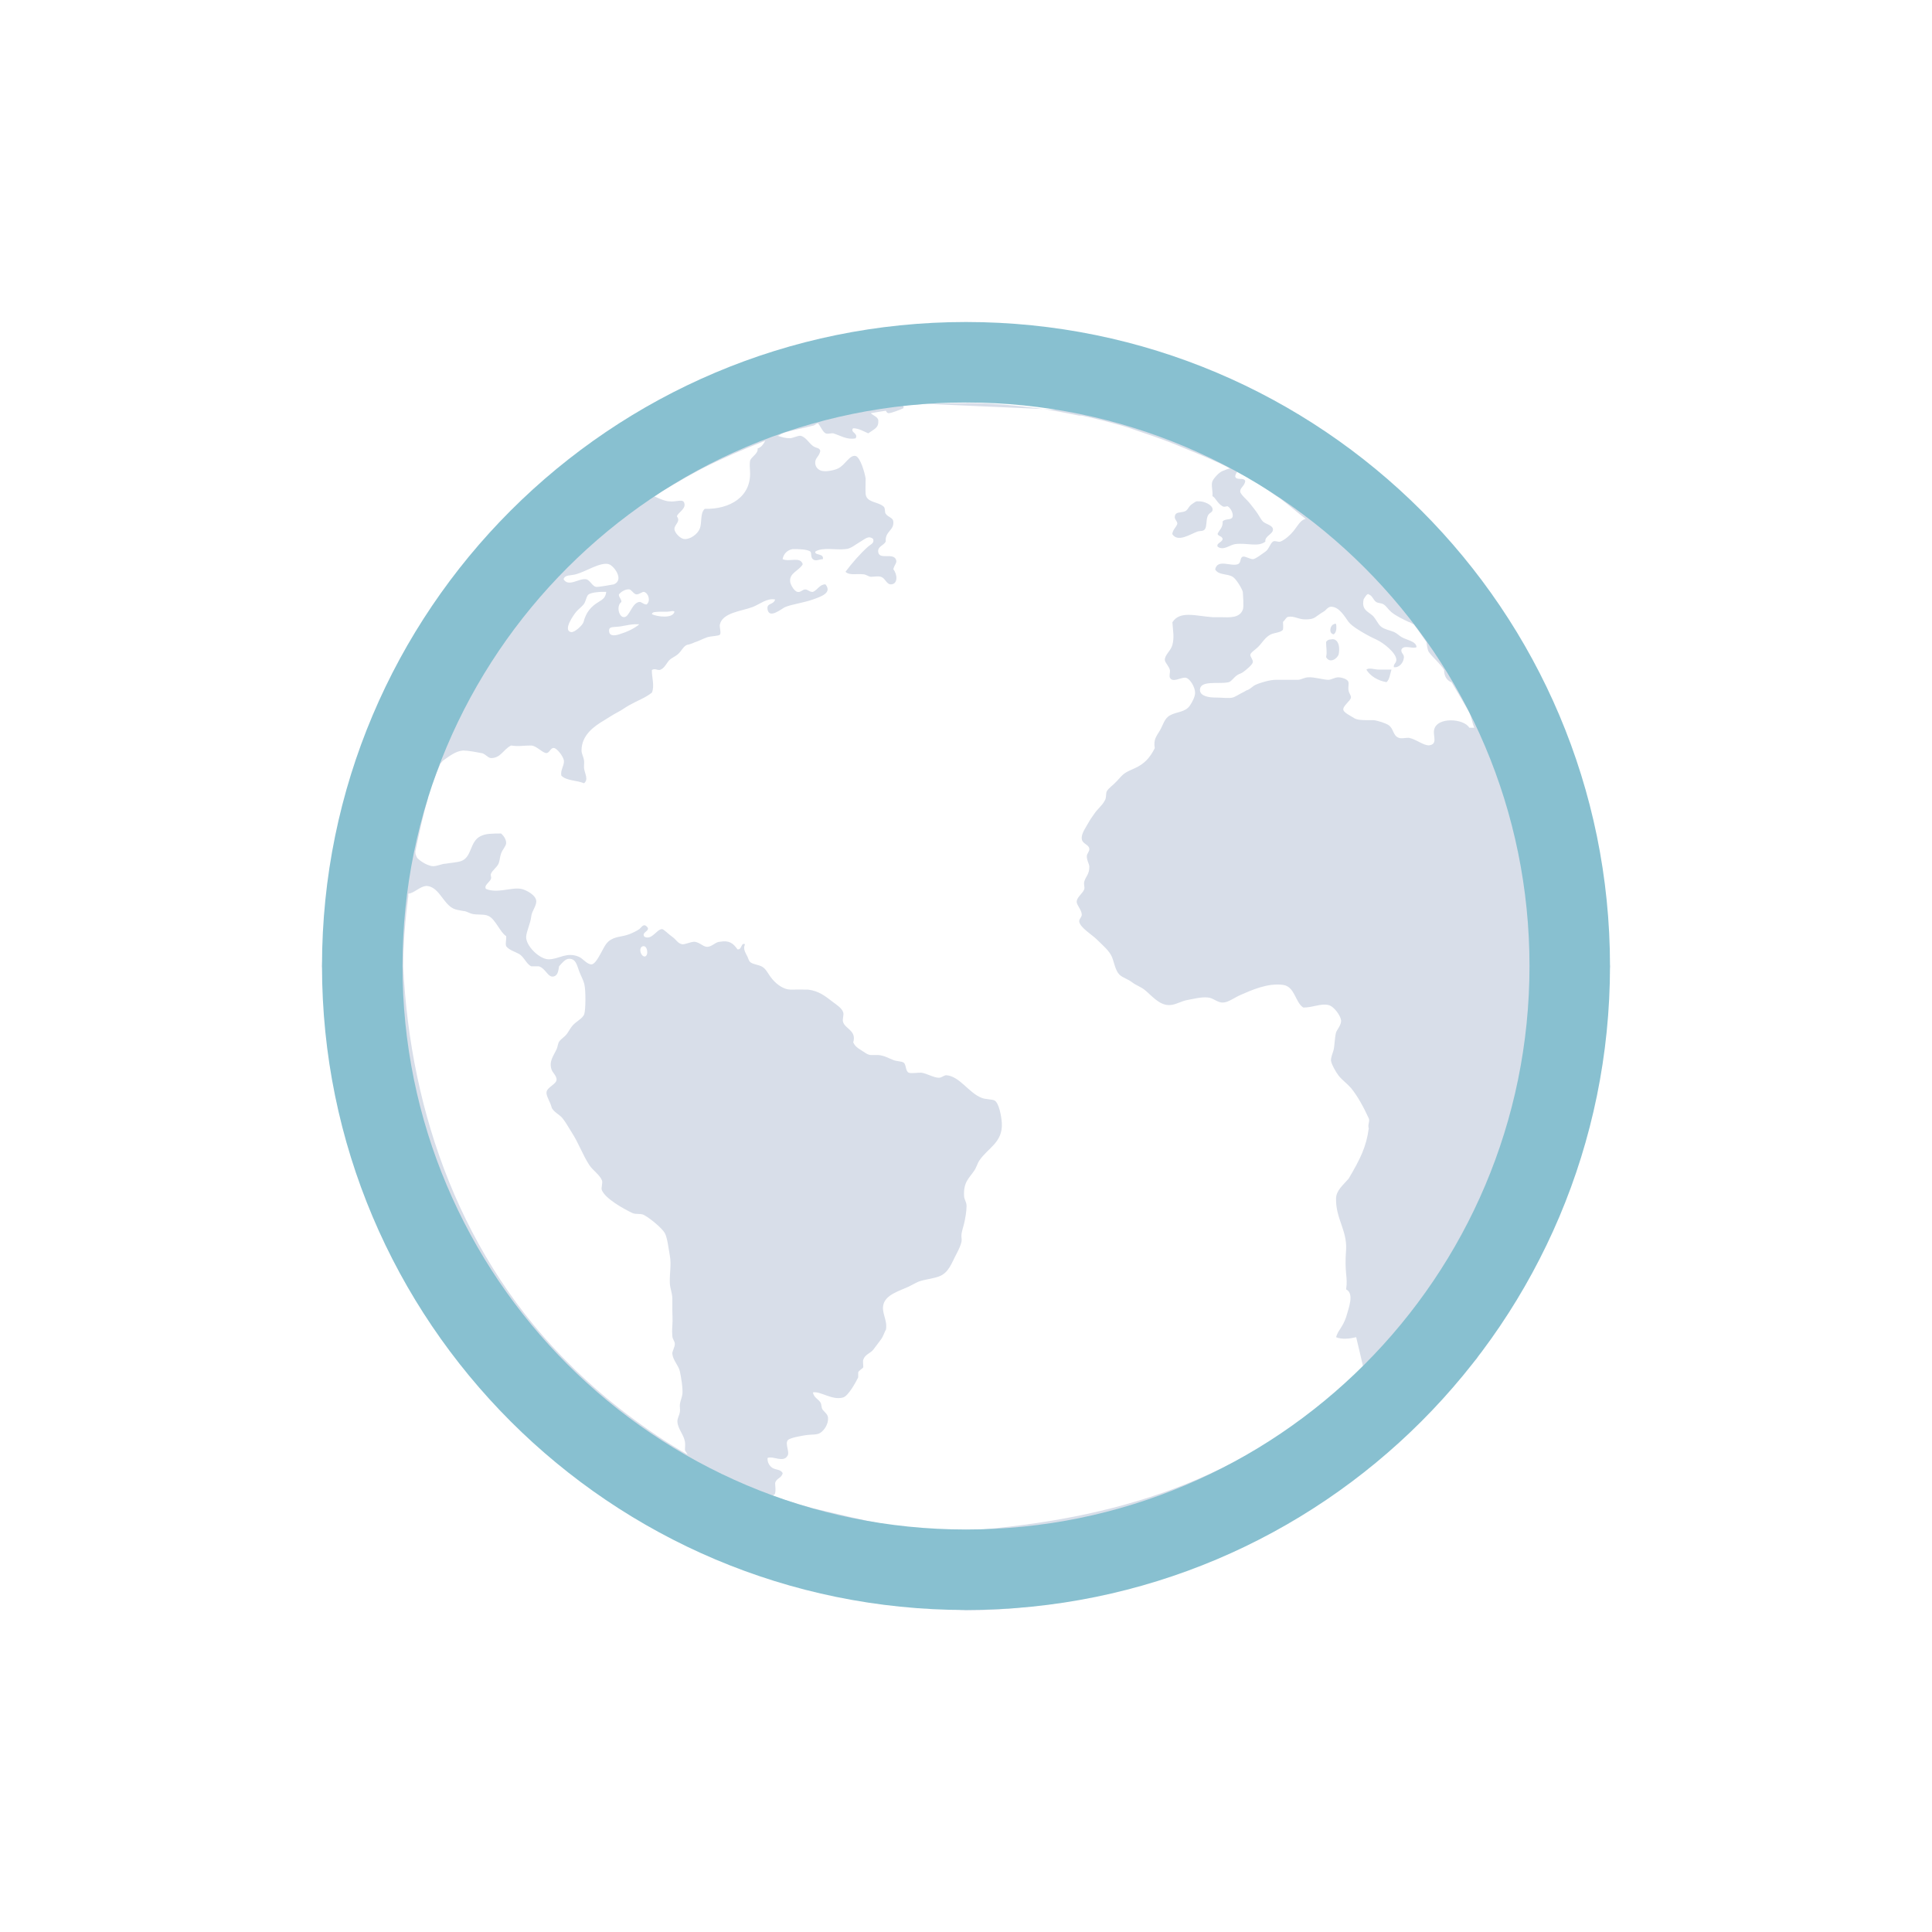
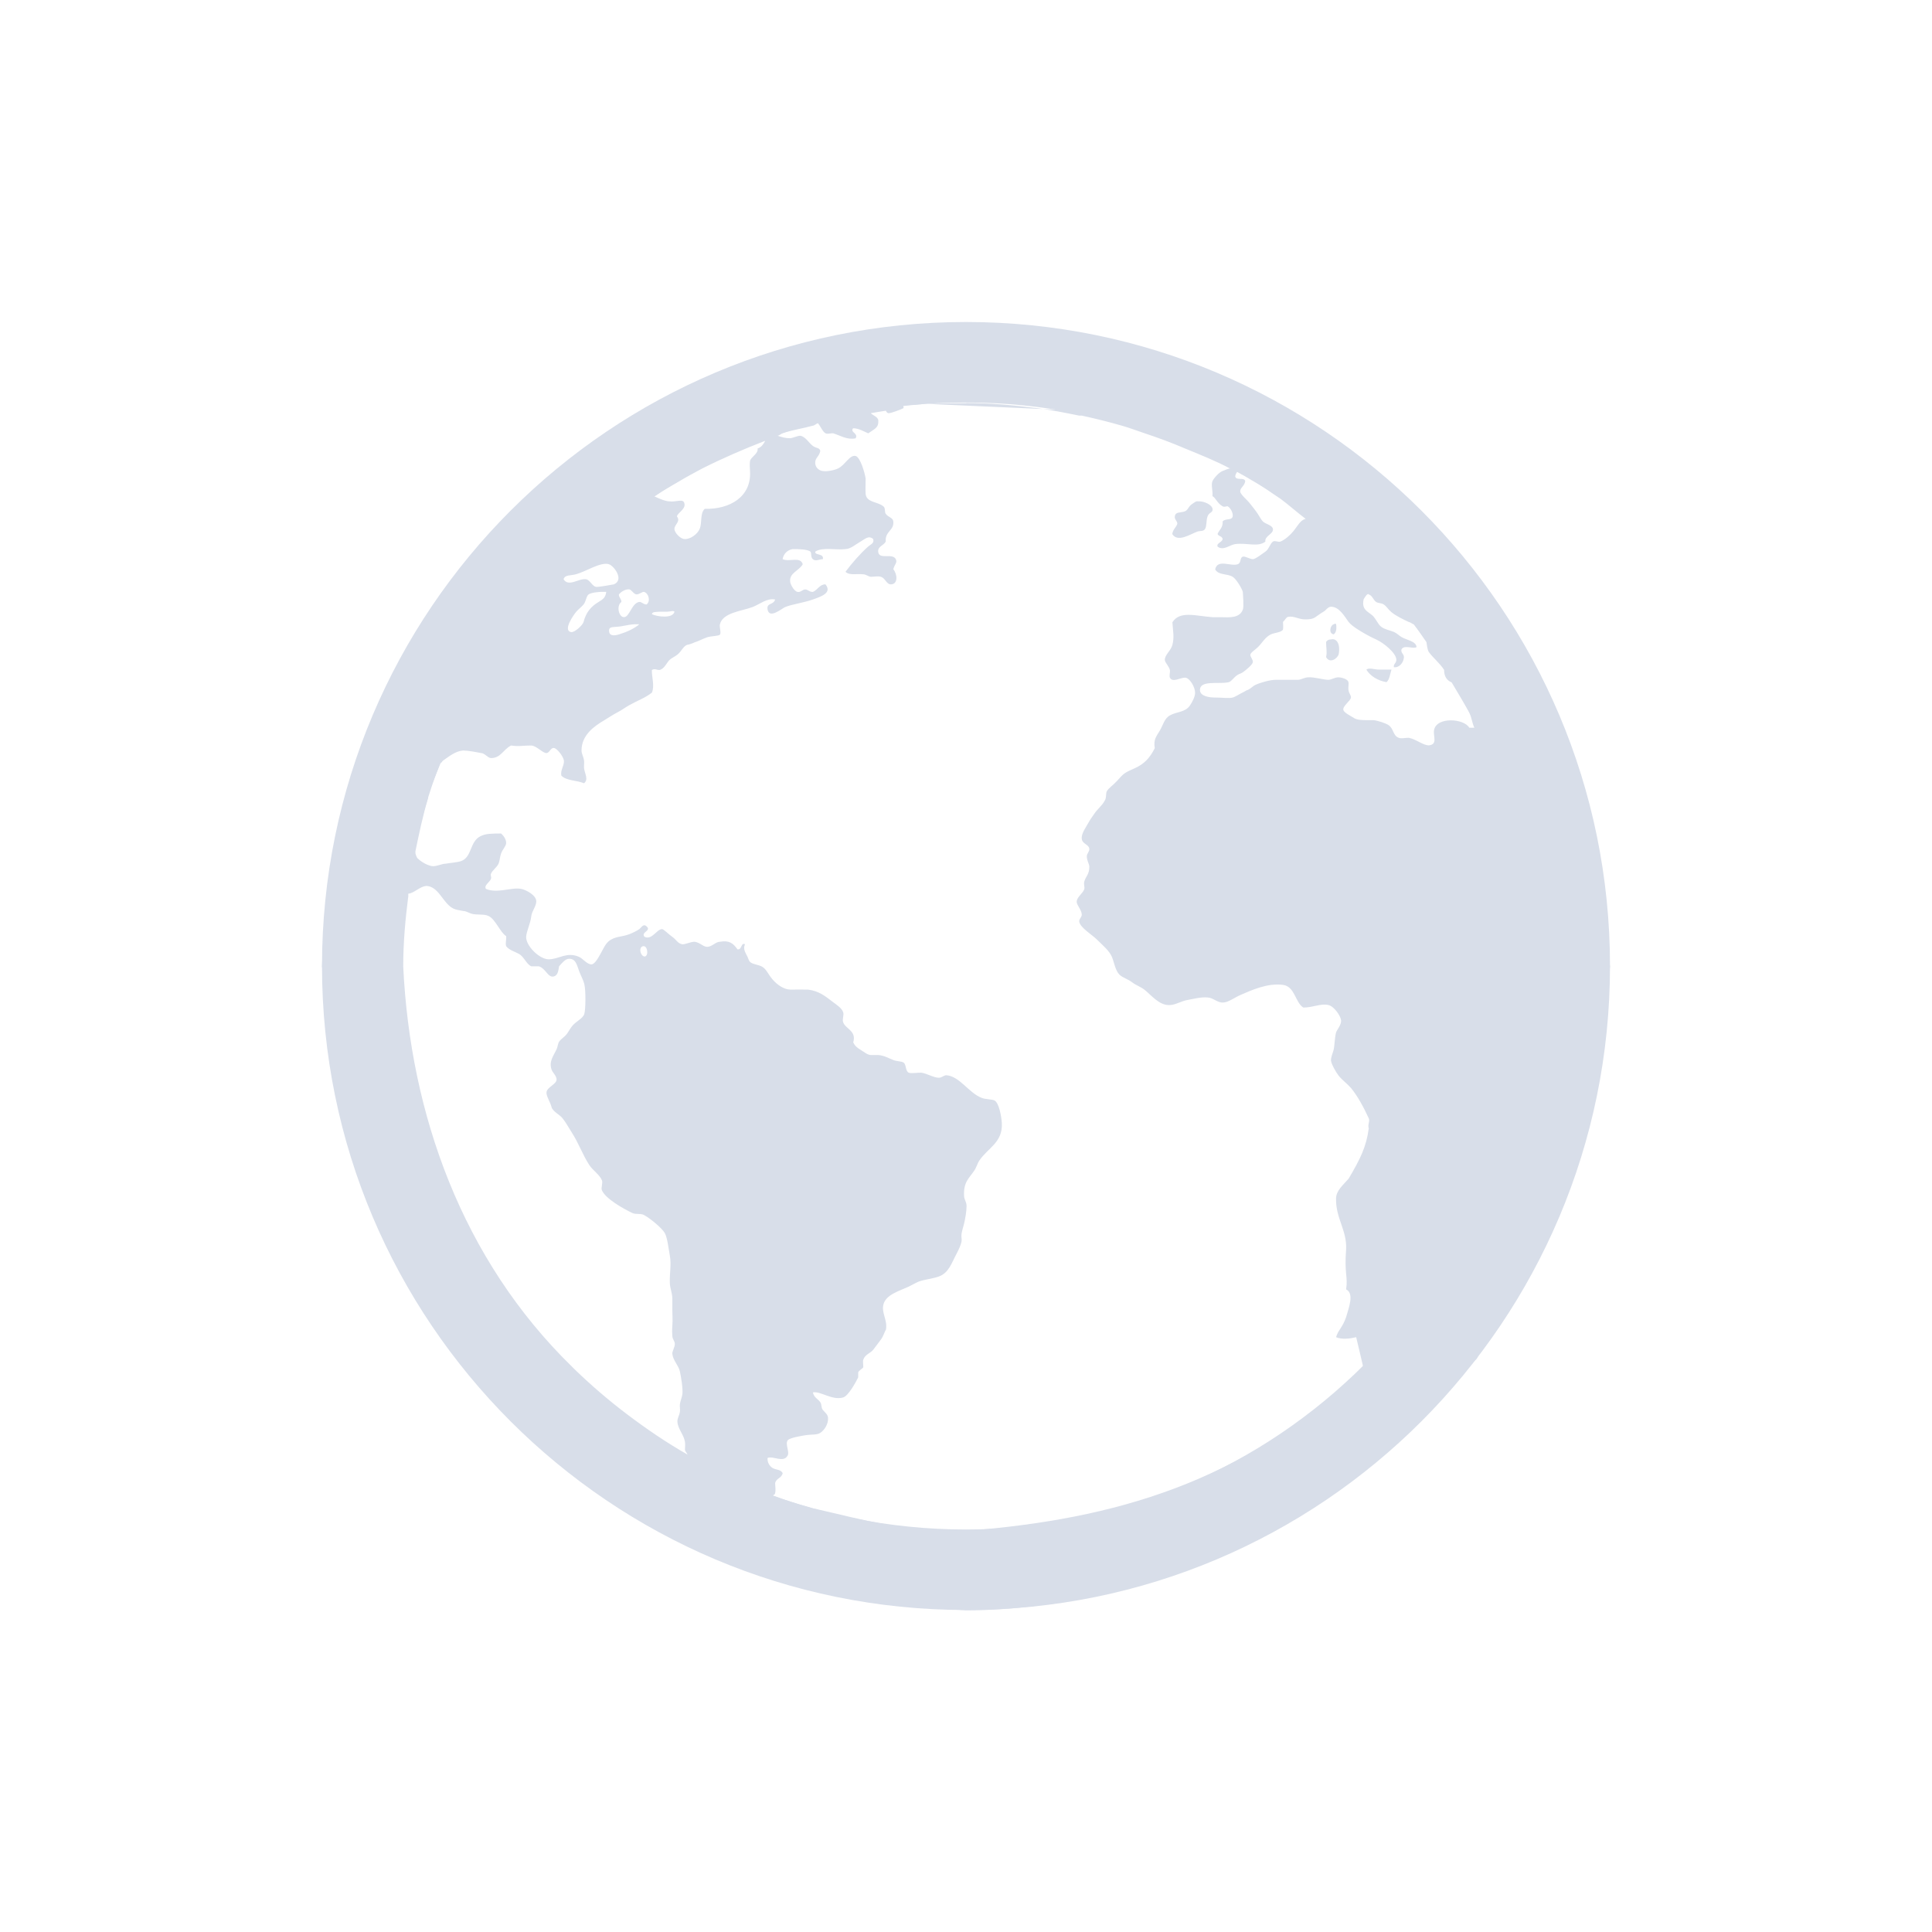
<svg xmlns="http://www.w3.org/2000/svg" version="1.1" viewBox="0 0 24 24">
  <defs>
    <style id="current-color-scheme" type="text/css">
   .ColorScheme-Text { color:#d8dee9; } .ColorScheme-Highlight { color:#88c0d0; } .ColorScheme-NeutralText { color:#d08770; } .ColorScheme-PositiveText { color:#a3be8c; } .ColorScheme-NegativeText { color:#bf616a; }
  </style>
  </defs>
-   <g transform="translate(1,1)" fill="currentColor">
+   <g transform="translate(1,1)" fill="#d8dee9">
    <path class="ColorScheme-Text" transform="translate(-421.71 -525.79)" d="m429.12 529.67c-1.593 0.894-2.936 2.402-3.658 3.752-4e-3 1e-3 4e-3 0.023 0 0.031-0.506 1.055-0.715 2.196-0.752 3.342 0.322 2.72 1.168 4.661 3.033 6.249 1.447 1.171 3.178 1.645 4.968 1.75 2.377 3e-3 4.884-1.364 6.218-3 0.028-0.035 0.067-0.058 0.094-0.094 9e-3 -0.012 0.022-0.02 0.031-0.031 0.014-0.018 0.018-0.044 0.031-0.063 1.208-1.6 1.474-3.084 1.625-4.811-0.444-3.107-1.821-5.224-3.782-6.78m-4.218-0.219c0.299 0 0.585 0.027 0.875 0.063 0.18 0.023 0.355 0.058 0.531 0.094h0.031c0.166 0.035 0.338 0.079 0.5 0.125 0.096 0.027 0.187 0.063 0.281 0.094 0.172 0.057 0.334 0.117 0.5 0.188 0.194 0.08 0.379 0.153 0.563 0.25-0.031 1e-3 -0.063 0.021-0.094 0.031-0.047 0.017-0.113 0.096-0.125 0.125-0.02 0.048 5e-3 0.115 0 0.188 0.038 0.017 0.06 0.089 0.125 0.125 0.025 0.014 0.041-1e-3 0.063 0 0.038 0.021 0.07 0.087 0.063 0.125-0.011 0.055-0.088 0.022-0.125 0.063 6e-3 0.078-0.043 0.105-0.063 0.156 0.012 0.033 0.057 0.024 0.063 0.063-7e-3 0.043-0.079 0.049-0.063 0.094 0.072 0.056 0.151-0.022 0.219-0.031 0.149-0.019 0.283 0.041 0.375-0.031-0.012-0.071 0.101-0.092 0.094-0.156-6e-3 -0.048-0.09-0.061-0.125-0.094-0.019-0.018-0.04-0.059-0.063-0.094-0.026-0.04-0.064-0.087-0.094-0.125-0.039-0.052-0.125-0.117-0.125-0.156 1e-4 -0.045 0.052-0.063 0.063-0.125-0.012-0.057-0.117 0-0.125-0.063 2e-3 -0.019 0.021-0.051 0.031-0.063 0.15 0.082 0.298 0.179 0.438 0.281 0.032 0.021 0.062 0.041 0.094 0.063 0.108 0.081 0.207 0.17 0.313 0.25-0.067 0.012-0.101 0.09-0.156 0.156-0.038 0.046-0.099 0.101-0.156 0.125-0.028 0.012-0.068-0.016-0.094 0-0.037 0.025-0.051 0.096-0.094 0.125-0.031 0.021-0.124 0.094-0.156 0.094-0.038 1e-4 -0.098-0.04-0.125-0.031-0.04 0.013-0.017 0.077-0.063 0.094-0.088 0.031-0.25-0.069-0.281 0.063 0.038 0.076 0.153 0.051 0.219 0.094 0.042 0.026 0.114 0.143 0.125 0.188 1e-3 0.038 0.015 0.179 0 0.219-0.041 0.106-0.159 0.097-0.281 0.094-0.034-1e-4 -0.063 0-0.094 0-0.207-0.014-0.407-0.085-0.5 0.063 7e-3 0.113 0.025 0.183 0 0.281-0.018 0.072-0.097 0.125-0.094 0.188 2e-3 0.032 0.055 0.082 0.063 0.125 5e-3 0.023-0.011 0.073 0 0.094 0.034 0.066 0.127-1e-3 0.188 0 0.059 1e-3 0.126 0.121 0.125 0.188-1e-4 0.046-0.033 0.112-0.063 0.156-0.058 0.089-0.167 0.077-0.25 0.125-0.07 0.039-0.084 0.119-0.125 0.188-0.044 0.074-0.081 0.111-0.063 0.219-0.06 0.118-0.126 0.194-0.25 0.25-0.037 0.017-0.092 0.039-0.125 0.063-0.027 0.019-0.056 0.051-0.094 0.094-0.047 0.052-0.1 0.085-0.125 0.125-0.019 0.031-1e-3 0.084-0.031 0.125-0.029 0.056-0.088 0.1-0.125 0.156-0.017 0.026-0.043 0.059-0.063 0.094-0.042 0.077-0.101 0.151-0.094 0.219 7e-3 0.066 0.089 0.068 0.094 0.125 4e-3 0.032-0.033 0.059-0.031 0.094 1e-4 0.051 0.027 0.086 0.031 0.125 1e-3 0.099-0.044 0.12-0.063 0.188-9e-3 0.032 8e-3 0.068 0 0.094-0.016 0.05-0.093 0.098-0.094 0.156-1e-4 0.042 0.059 0.097 0.063 0.156 2e-3 0.04-0.038 0.057-0.031 0.094 0.014 0.073 0.162 0.162 0.219 0.219 0.075 0.075 0.155 0.139 0.188 0.219 0.027 0.067 0.041 0.168 0.094 0.219 0.039 0.037 0.106 0.054 0.156 0.094 0.047 0.036 0.107 0.055 0.156 0.094 0.081 0.064 0.183 0.197 0.313 0.188 0.068-1e-3 0.142-0.05 0.219-0.063 0.079-0.014 0.17-0.039 0.25-0.031 0.061 1e-3 0.124 0.066 0.188 0.063 0.067 0 0.143-0.061 0.219-0.094 0.132-0.057 0.339-0.153 0.531-0.125 0.146 0.021 0.149 0.217 0.25 0.281 0.118 1e-3 0.219-0.054 0.313-0.031 0.07 0.017 0.149 0.132 0.156 0.188 7e-3 0.058-0.054 0.121-0.063 0.156-0.018 0.078-0.017 0.169-0.031 0.219-0.011 0.038-0.032 0.086-0.031 0.125 0 0.035 0.058 0.142 0.094 0.188 0.044 0.056 0.103 0.096 0.156 0.156 0.087 0.109 0.155 0.236 0.219 0.375 0.017 0.037-0.016 0.077 0 0.125-0.029 0.224-0.103 0.377-0.25 0.625-0.069 0.08-0.158 0.15-0.156 0.25-5e-3 0.24 0.136 0.393 0.125 0.625-0.024 0.312 0.024 0.333 0 0.5 0.105 0.053 0.031 0.233 0 0.344-0.045 0.132-0.1 0.162-0.125 0.25 0.071 0.031 0.171 0.019 0.25 0 0 0 0.096 0.401 0.094 0.406-1.522 1.402-3.081 1.853-4.937 2-0.679 0.036-1.264-0.135-1.906-0.281-0.17-0.048-0.335-0.096-0.5-0.156 0.014-0.013 0.027-0.011 0.031-0.031 9e-3 -0.04 2e-3 -0.062 0-0.125 0.015-0.065 0.08-0.058 0.094-0.125-0.028-0.048-0.083-0.038-0.125-0.063-0.041-0.024-0.068-0.074-0.063-0.125 0.07-0.029 0.2 0.066 0.25-0.031 0.025-0.046-0.034-0.141 0-0.188 0.023-0.031 0.169-0.055 0.219-0.063 0.071-0.012 0.148-1e-3 0.188-0.031 0.044-0.029 0.101-0.105 0.094-0.188-4e-3 -0.039-0.033-0.059-0.063-0.094-0.025-0.029-0.013-0.066-0.031-0.094-0.031-0.047-0.08-0.058-0.094-0.125 0.096-0.019 0.236 0.102 0.375 0.063 0.066-0.019 0.157-0.188 0.188-0.25 1e-3 -0.019-1e-3 -0.04 0-0.063 0.012-0.026 0.059-0.049 0.063-0.063 1e-3 -0.036-8e-3 -0.071 0-0.094 0.024-0.068 0.085-0.075 0.125-0.125 0.03-0.038 0.065-0.087 0.094-0.125 0.031-0.041 0.042-0.089 0.063-0.125 0.02-0.122-0.06-0.206-0.031-0.313 0.032-0.12 0.196-0.165 0.313-0.219 0.04-0.019 0.092-0.05 0.125-0.063 0.08-0.028 0.176-0.036 0.25-0.063 0.125-0.046 0.157-0.167 0.219-0.281 0.029-0.054 0.057-0.118 0.063-0.156 5e-3 -0.035-7e-3 -0.053 0-0.094 6e-3 -0.04 0.02-0.081 0.031-0.125 0.014-0.058 0.031-0.154 0.031-0.219 0-0.053-0.029-0.078-0.031-0.125-9e-3 -0.173 0.061-0.218 0.125-0.313 0.032-0.047 0.04-0.091 0.063-0.125 0.108-0.161 0.295-0.226 0.281-0.469-5e-3 -0.08-0.035-0.256-0.094-0.281-0.034-0.015-0.107-0.011-0.156-0.031-0.158-0.059-0.274-0.269-0.438-0.281-0.035 0-0.055 0.031-0.094 0.031-0.065 0-0.147-0.053-0.219-0.063-0.046-1e-3 -0.129 0.013-0.156 0-0.042-0.02-0.029-0.102-0.063-0.125-0.027-0.018-0.084-0.015-0.125-0.031-0.066-0.025-0.112-0.056-0.188-0.063-0.023-1e-4 -0.067 0-0.094 0-0.042-1e-3 -0.086-0.04-0.125-0.063-0.048-0.029-0.074-0.052-0.094-0.094 0.044-0.144-0.096-0.167-0.125-0.25-0.014-0.039 0.013-0.09 0-0.125-0.017-0.05-0.071-0.084-0.125-0.125-0.097-0.074-0.174-0.139-0.313-0.156-0.061-1e-3 -0.145 0-0.219 0-0.078-1e-3 -0.161-0.058-0.219-0.125-0.056-0.065-0.076-0.125-0.125-0.156-0.047-0.03-0.124-0.031-0.156-0.063-0.014-0.014-0.017-0.031-0.031-0.063-0.023-0.048-0.061-0.098-0.031-0.156-0.053-0.027-0.035 0.072-0.094 0.063-0.052-0.074-0.101-0.115-0.219-0.094-0.054 1e-3 -0.093 0.06-0.156 0.063-0.052 0-0.088-0.053-0.156-0.063-0.052-1e-3 -0.12 0.036-0.156 0.031-0.057-0.011-0.073-0.059-0.125-0.094-0.038-0.025-0.104-0.095-0.125-0.094-0.067 0-0.126 0.143-0.219 0.094-0.045-0.057 0.085-0.071 0.031-0.125-0.04-0.041-0.061 1e-3 -0.094 0.031-0.037 0.025-0.084 0.047-0.125 0.063-0.092 0.034-0.147 0.025-0.219 0.063-0.066 0.034-0.087 0.088-0.125 0.156-0.031 0.056-0.079 0.153-0.125 0.156-0.056 0-0.106-0.072-0.156-0.094-0.153-0.066-0.248 0.03-0.375 0.031-0.118 0-0.287-0.171-0.281-0.281 4e-3 -0.067 0.054-0.166 0.063-0.25 6e-3 -0.066 0.062-0.127 0.063-0.188 1e-4 -0.081-0.135-0.147-0.188-0.156-0.125-0.023-0.295 0.061-0.438 0-0.027-0.045 0.047-0.081 0.063-0.125 9e-3 -0.025-9e-3 -0.034 0-0.063 0.016-0.042 0.074-0.08 0.094-0.125 0.015-0.034 0.016-0.082 0.031-0.125 0.017-0.049 0.059-0.091 0.063-0.125 5e-3 -0.045-0.027-0.095-0.063-0.125-0.111 1e-3 -0.187 0-0.25 0.031-0.144 0.066-0.106 0.266-0.25 0.313-0.05 0.016-0.133 0.021-0.188 0.031-0.047 1e-3 -0.107 0.032-0.156 0.031-0.058-1e-4 -0.153-0.057-0.188-0.094-9e-3 -1e-3 -0.024-0.036-0.031-0.063 2e-3 -1e-3 -2e-3 -0.021 0-0.031 0.046-0.223 0.093-0.444 0.156-0.656 3e-3 -1e-3 -3e-3 -0.022 0-0.031 0.042-0.139 0.103-0.27 0.156-0.406 0.013-1e-3 0.019-0.023 0.031-0.031 0.077-0.053 0.156-0.119 0.25-0.125 0.057 0 0.164 0.02 0.219 0.031 0.05 1e-3 0.082 0.059 0.125 0.063 0.123 1e-3 0.149-0.103 0.25-0.156 0.104 0.015 0.156-1e-3 0.25 0 0.064 1e-3 0.138 0.09 0.188 0.094 0.042 0 0.053-0.069 0.094-0.063 0.04 1e-3 0.119 0.108 0.125 0.156 7e-3 0.06-0.048 0.122-0.031 0.188 0.063 0.064 0.191 0.056 0.281 0.094 0.059-0.048 9e-3 -0.118 0-0.188-2e-3 -0.031 4e-3 -0.066 0-0.094-6e-3 -0.048-0.031-0.084-0.031-0.125-1e-4 -0.19 0.154-0.3 0.281-0.375 0.055-0.033 0.108-0.069 0.156-0.094 0.067-0.034 0.1-0.063 0.156-0.094 0.101-0.057 0.202-0.092 0.281-0.156 0.037-0.086-4e-3 -0.196 0-0.281 0.037-0.022 0.055 0 0.094 0 0.061-0.013 0.09-0.091 0.125-0.125 0.02-0.02 0.069-0.043 0.094-0.063 0.061-0.048 0.072-0.104 0.125-0.125 0.019-1e-3 0.064-0.017 0.094-0.031 0.04-0.011 0.092-0.04 0.156-0.063 0.042-0.014 0.14-0.015 0.156-0.031 0.02-0.02-6e-3 -0.095 0-0.125 0.032-0.151 0.272-0.168 0.406-0.219 0.094-0.036 0.178-0.114 0.281-0.094-0.02 0.072-0.11 0.038-0.094 0.125 0.023 0.121 0.176-0.013 0.219-0.031 0.081-0.034 0.237-0.055 0.344-0.094 0.094-0.034 0.245-0.08 0.156-0.188-0.074 0-0.092 0.066-0.156 0.094-0.044 1e-3 -0.056-0.027-0.094-0.031-0.036 0-0.057 0.038-0.094 0.031-0.037-1e-3 -0.088-0.082-0.094-0.125-0.015-0.111 0.11-0.136 0.156-0.219-0.03-0.101-0.166-0.024-0.25-0.063 9e-3 -0.06 0.055-0.114 0.125-0.125 0.057-1e-3 0.185 1e-3 0.219 0.031 0.02 0.017 0 0.066 0.031 0.094 0.034 0.031 0.081 1e-3 0.125 0 0.016-0.076-0.106-0.043-0.094-0.094 0.09-0.059 0.265-0.016 0.375-0.031 0.063-1e-3 0.131-0.062 0.188-0.094 0.054-0.03 0.099-0.081 0.156-0.031 0.016 0.054-0.032 0.066-0.063 0.094-0.102 0.091-0.202 0.207-0.281 0.313 0.049 0.048 0.136 0.022 0.219 0.031 0.032 0 0.06 0.025 0.094 0.031 0.04 1e-3 0.094-0.012 0.125 0 0.056 0.014 0.07 0.094 0.125 0.094 0.091 0 0.083-0.125 0.031-0.188 0.016-0.063 0.053-0.08 0.031-0.125-0.041-0.082-0.211 0.014-0.219-0.094-5e-3 -0.067 0.07-0.075 0.094-0.125-0.011-0.129 0.106-0.135 0.094-0.25-6e-3 -0.048-0.06-0.049-0.094-0.094-0.017-0.023-1e-3 -0.076-0.031-0.094-0.07-0.059-0.21-0.044-0.219-0.156-4e-3 -0.066 1e-3 -0.115 0-0.188-9e-3 -0.067-0.066-0.268-0.125-0.281-0.075-0.016-0.129 0.114-0.219 0.156-0.049 0.023-0.139 0.04-0.188 0.031-0.032-1e-3 -0.089-0.032-0.094-0.094-6e-3 -0.07 0.05-0.082 0.063-0.156-0.011-0.044-0.051-0.029-0.094-0.063-0.049-0.037-0.091-0.116-0.156-0.125-0.033 0-0.093 0.029-0.125 0.031-0.06 0-0.106-0.015-0.156-0.031 0.021-1e-3 0.041-0.024 0.063-0.031 0.122-0.042 0.25-0.059 0.375-0.094 0.022-1e-3 0.041-0.025 0.063-0.031 0.031 0.033 0.056 0.103 0.094 0.125 0.025 0.014 0.063-1e-3 0.094 0 0.098 0.03 0.174 0.085 0.281 0.063 0.037-0.065-0.074-0.074-0.031-0.125 0.072 1e-3 0.132 0.04 0.188 0.063 0.077-0.056 0.128-0.066 0.125-0.156-1e-4 -0.046-0.062-0.063-0.094-0.094 0.063-0.011 0.124-0.022 0.188-0.031 5e-3 0.017 0.021 0.03 0.031 0.031 0.038 1e-3 0.165-0.051 0.188-0.063 4e-3 0-6e-3 -0.027 0-0.031 0.253-0.027 0.521-0.031 0.781-0.031m-2.5 0.469c-0.023 0.043-0.047 0.079-0.094 0.094 0.012 0.065-0.084 0.105-0.094 0.156-6e-3 0.035-2e-3 0.094 0 0.125 0.02 0.319-0.251 0.477-0.563 0.469-0.061 0.058-0.029 0.17-0.063 0.25-0.028 0.067-0.12 0.131-0.188 0.125-0.05 0-0.125-0.079-0.125-0.125 0-0.057 0.081-0.091 0.031-0.156 7e-3 -0.044 0.106-0.086 0.094-0.156-0.012-0.074-0.096-0.019-0.188-0.031-0.052-1e-3 -0.133-0.037-0.188-0.063 0.101-0.067 0.205-0.126 0.313-0.188 0.094-0.056 0.185-0.105 0.281-0.156 0.252-0.127 0.522-0.244 0.781-0.344m5.374 0.75c-0.027 0-0.04 0.018-0.063 0.031-0.051 0.031-0.054 0.079-0.094 0.094-0.054 0.021-0.117 1e-3 -0.125 0.063-6e-3 0.041 0.033 0.055 0.031 0.094-0.02 0.049-0.053 0.066-0.063 0.125 0.068 0.11 0.229-1e-3 0.313-0.031 0.038-0.011 0.073 0 0.094-0.031 0.023-0.035 0.013-0.105 0.031-0.156 0.019-0.056 0.069-0.043 0.063-0.094-6e-3 -0.05-0.106-0.102-0.188-0.094m-7.312 0.781c0.061 0.016 0.196 0.193 0.063 0.25-0.013 1e-3 -0.187 0.036-0.219 0.031-0.046-1e-3 -0.078-0.086-0.125-0.094-0.092-0.016-0.218 0.101-0.281 0 0.016-0.059 0.086-0.043 0.156-0.063 0.125-0.034 0.298-0.153 0.406-0.125m0.25 0.313c0.031 0 0.056 0.059 0.094 0.063 0.036 0 0.072-0.036 0.094-0.031 0.056 0.015 0.084 0.115 0.031 0.156-0.044 0-0.061-0.037-0.094-0.031-0.091 0.016-0.12 0.193-0.188 0.188-0.064-1e-3 -0.096-0.141-0.031-0.188 2e-3 -0.04-0.033-0.054-0.031-0.094 0.02-0.025 0.072-0.066 0.125-0.063m-0.313 0.031c0.019 1e-4 0.024 0 0.031 0-9e-3 0.071-0.039 0.091-0.094 0.125-0.095 0.057-0.157 0.128-0.188 0.25-9e-3 0.036-0.111 0.134-0.156 0.125-0.106-0.022 0.038-0.22 0.063-0.25 0.027-0.033 0.062-0.056 0.094-0.094 0.03-0.037 0.033-0.105 0.063-0.125 0.032-0.022 0.132-0.033 0.188-0.031m9.499 0.031c0.048 0.013 0.058 0.069 0.094 0.094 0.027 0.018 0.064 0.012 0.094 0.031 0.035 0.022 0.054 0.06 0.094 0.094 0.056 0.047 0.14 0.088 0.219 0.125 0.016 1e-3 0.044 0.023 0.063 0.031 0.055 0.071 0.104 0.145 0.156 0.219 6e-3 0.04 0.012 0.099 0.031 0.125 0.052 0.071 0.131 0.132 0.188 0.219-1e-4 0.083 0.036 0.133 0.094 0.156 0.073 0.124 0.149 0.248 0.219 0.375 0.029 0.058 0.035 0.129 0.063 0.188-0.021 0-0.043 1e-3 -0.063 0-0.066-0.116-0.409-0.139-0.438 0.031-0.013 0.075 0.049 0.175-0.063 0.188-0.071 1e-3 -0.153-0.073-0.25-0.094-0.04-1e-3 -0.094 0.014-0.125 0-0.073-0.025-0.062-0.112-0.125-0.156-0.036-0.025-0.13-0.056-0.188-0.063h-0.094c-0.045-1e-3 -0.118-1e-3 -0.156-0.031-0.036-0.022-0.116-0.062-0.125-0.094-0.014-0.049 0.09-0.114 0.094-0.156 2e-3 -0.031-0.023-0.045-0.031-0.094-5e-3 -0.029 6e-3 -0.074 0-0.094-1e-3 -0.034-0.071-0.062-0.125-0.063-0.048 0-0.084 0.03-0.125 0.031-0.059 1e-4 -0.177-0.037-0.25-0.031-0.044 0-0.084 0.028-0.125 0.031-0.116 1e-3 -0.191-1e-3 -0.281 0-0.066 0-0.189 0.034-0.25 0.063-0.031 0.014-0.054 0.043-0.094 0.063-0.018 1e-3 -0.039 0.021-0.063 0.031-0.038 0.017-0.089 0.053-0.125 0.063-0.052 0.013-0.124 0-0.219 0-0.068 0-0.187-0.014-0.188-0.094-1e-4 -0.123 0.227-0.072 0.344-0.094 0.044-1e-3 0.073-0.063 0.125-0.094 0.025-0.015 0.039-0.015 0.063-0.031 0.04-0.028 0.119-0.093 0.125-0.125 6e-3 -0.03-0.035-0.072-0.031-0.094 5e-3 -0.028 0.057-0.058 0.094-0.094 0.056-0.055 0.087-0.12 0.156-0.156 0.047-0.025 0.135-0.024 0.156-0.063 5e-3 -0.043-1e-4 -0.055 0-0.094 0.029-0.027 0.038-0.058 0.063-0.063 0.072-0.016 0.135 0.035 0.219 0.031 0.036 0 0.086-1e-3 0.125-0.031 0.033-0.022 0.062-0.045 0.094-0.063 0.035-0.018 0.051-0.059 0.094-0.063 0.105-1e-3 0.171 0.124 0.219 0.188 0.04 0.053 0.153 0.119 0.219 0.156 0.037 0.021 0.084 0.045 0.125 0.063 0.087 0.039 0.247 0.165 0.25 0.25 2e-3 0.042-0.038 0.054-0.031 0.094 0.066 0.011 0.123-0.059 0.125-0.125 1e-4 -0.041-0.039-0.05-0.031-0.094 0.031-0.066 0.148-1e-3 0.188-0.031-7e-3 -0.075-0.124-0.086-0.188-0.125-0.034-0.021-0.058-0.048-0.094-0.063-0.052-0.021-0.116-0.032-0.156-0.063-0.038-0.029-0.057-0.08-0.094-0.125-0.054-0.064-0.158-0.073-0.125-0.219 0.016-0.022 0.037-0.069 0.063-0.063m-8.812 0.219h0.094c0.034 1e-4 0.08-0.018 0.094 0-0.022 0.088-0.212 0.063-0.281 0.031 4e-3 -0.033 0.05-0.027 0.094-0.031m-0.313 0.156c0.023 0 0.039-1e-3 0.063 0-0.062 0.052-0.144 0.092-0.25 0.125-0.051 0.016-0.116 0.025-0.125-0.031-0.011-0.069 0.047-0.056 0.094-0.063 0.058-1e-3 0.15-0.029 0.219-0.031m8.687 0c-0.043 0.014-0.066 0.113 0 0.125 0.031-0.018 0.039-0.068 0.031-0.125-0.017-0.018-0.017 0-0.031 0m-0.031 0.188c-0.021 1e-3 -0.04 1e-3 -0.063 0.031 1e-4 0.075 0.015 0.123 0 0.188 0.043 0.082 0.134 0.026 0.156-0.031 0.026-0.139-0.03-0.205-0.094-0.188m0.438 0.375c0.049 0.08 0.141 0.137 0.25 0.156 0.04-0.03 0.044-0.105 0.063-0.156-0.047 1e-4 -0.097 0-0.156 0-0.059 0-0.122-0.028-0.156 0m-11.687 2.687c0.164-1e-3 0.212 0.216 0.344 0.281 0.033 0.017 0.082 0.022 0.125 0.031 0.035 1e-3 0.061 0.02 0.094 0.031 0.071 0.024 0.162 1e-3 0.219 0.031 0.085 0.038 0.146 0.207 0.219 0.25 4e-3 0.043-0.013 0.093 0 0.125 0.035 0.047 0.099 0.064 0.156 0.094 0.068 0.037 0.092 0.127 0.156 0.156 0.022 1e-3 0.059-1e-3 0.094 0 0.088 0.027 0.112 0.147 0.188 0.125 0.05-0.014 0.055-0.078 0.063-0.125 0.033-0.036 0.074-0.093 0.125-0.094 0.083 0 0.095 0.075 0.125 0.156 0.017 0.046 0.051 0.108 0.063 0.156 0.021 0.083 0.017 0.325 0 0.375-0.021 0.061-0.106 0.089-0.156 0.156-0.024 0.031-0.044 0.071-0.063 0.094-0.032 0.04-0.069 0.057-0.094 0.094-0.014 0.021-0.018 0.066-0.031 0.094-0.04 0.085-0.096 0.148-0.063 0.25 0.014 0.042 0.062 0.076 0.063 0.125 0 0.058-0.115 0.093-0.125 0.156-7e-3 0.047 0.048 0.126 0.063 0.188 0.011 0.047 0.097 0.094 0.125 0.125 0.047 0.053 0.082 0.121 0.125 0.188 0.085 0.13 0.136 0.28 0.219 0.406 0.043 0.066 0.127 0.119 0.156 0.188 0.015 0.035-0.014 0.094 0 0.125 0.048 0.108 0.266 0.228 0.375 0.281 0.051 0.025 0.11 0 0.156 0.031 0.071 0.039 0.214 0.157 0.25 0.219 0.032 0.056 0.047 0.193 0.063 0.281 0.021 0.117-5e-3 0.217 0 0.344 4e-3 0.069 0.03 0.119 0.031 0.188 0 0.024 1e-4 0.07 0 0.094-2e-3 0.083 7e-3 0.166 0 0.25-4e-3 0.046-3e-3 0.087 0 0.125 4e-3 0.041 0.028 0.057 0.031 0.094 2e-3 0.039-0.035 0.095-0.031 0.125 9e-3 0.084 0.077 0.142 0.094 0.219 0.013 0.061 0.039 0.208 0.031 0.281-5e-3 0.039-0.025 0.083-0.031 0.125-4e-3 0.033 5e-3 0.062 0 0.094-6e-3 0.047-0.034 0.081-0.031 0.125 6e-3 0.09 0.08 0.16 0.094 0.25 5e-3 0.03-1e-4 0.065 0 0.094 1e-4 0.027 0.023 0.038 0.031 0.063-0.263-0.15-0.509-0.318-0.75-0.5-0.229-0.173-0.451-0.364-0.656-0.563l-0.031-0.031c-1.362-1.33-2.006-3.134-2.094-4.968 0-0.302 0.026-0.584 0.063-0.875 1e-4 -1e-3 -1e-4 -0.021 0-0.031 0.063 0 0.149-0.092 0.219-0.094m2.688 0.75c0.064-0.029 0.084 0.117 0.031 0.125-0.05 1e-3 -0.08-0.102-0.031-0.125" />
    <path class="ColorScheme-Highlight" d="m11 3a8 8 0 0 0-8 8 8 8 0 0 0 8 8 8 8 0 0 0 8-8 8 8 0 0 0-8-8m0 1a7 7 0 0 1 7 7 7 7 0 0 1-7 7 7 7 0 0 1-7-7 7 7 0 0 1 7-7" />
  </g>
</svg>
